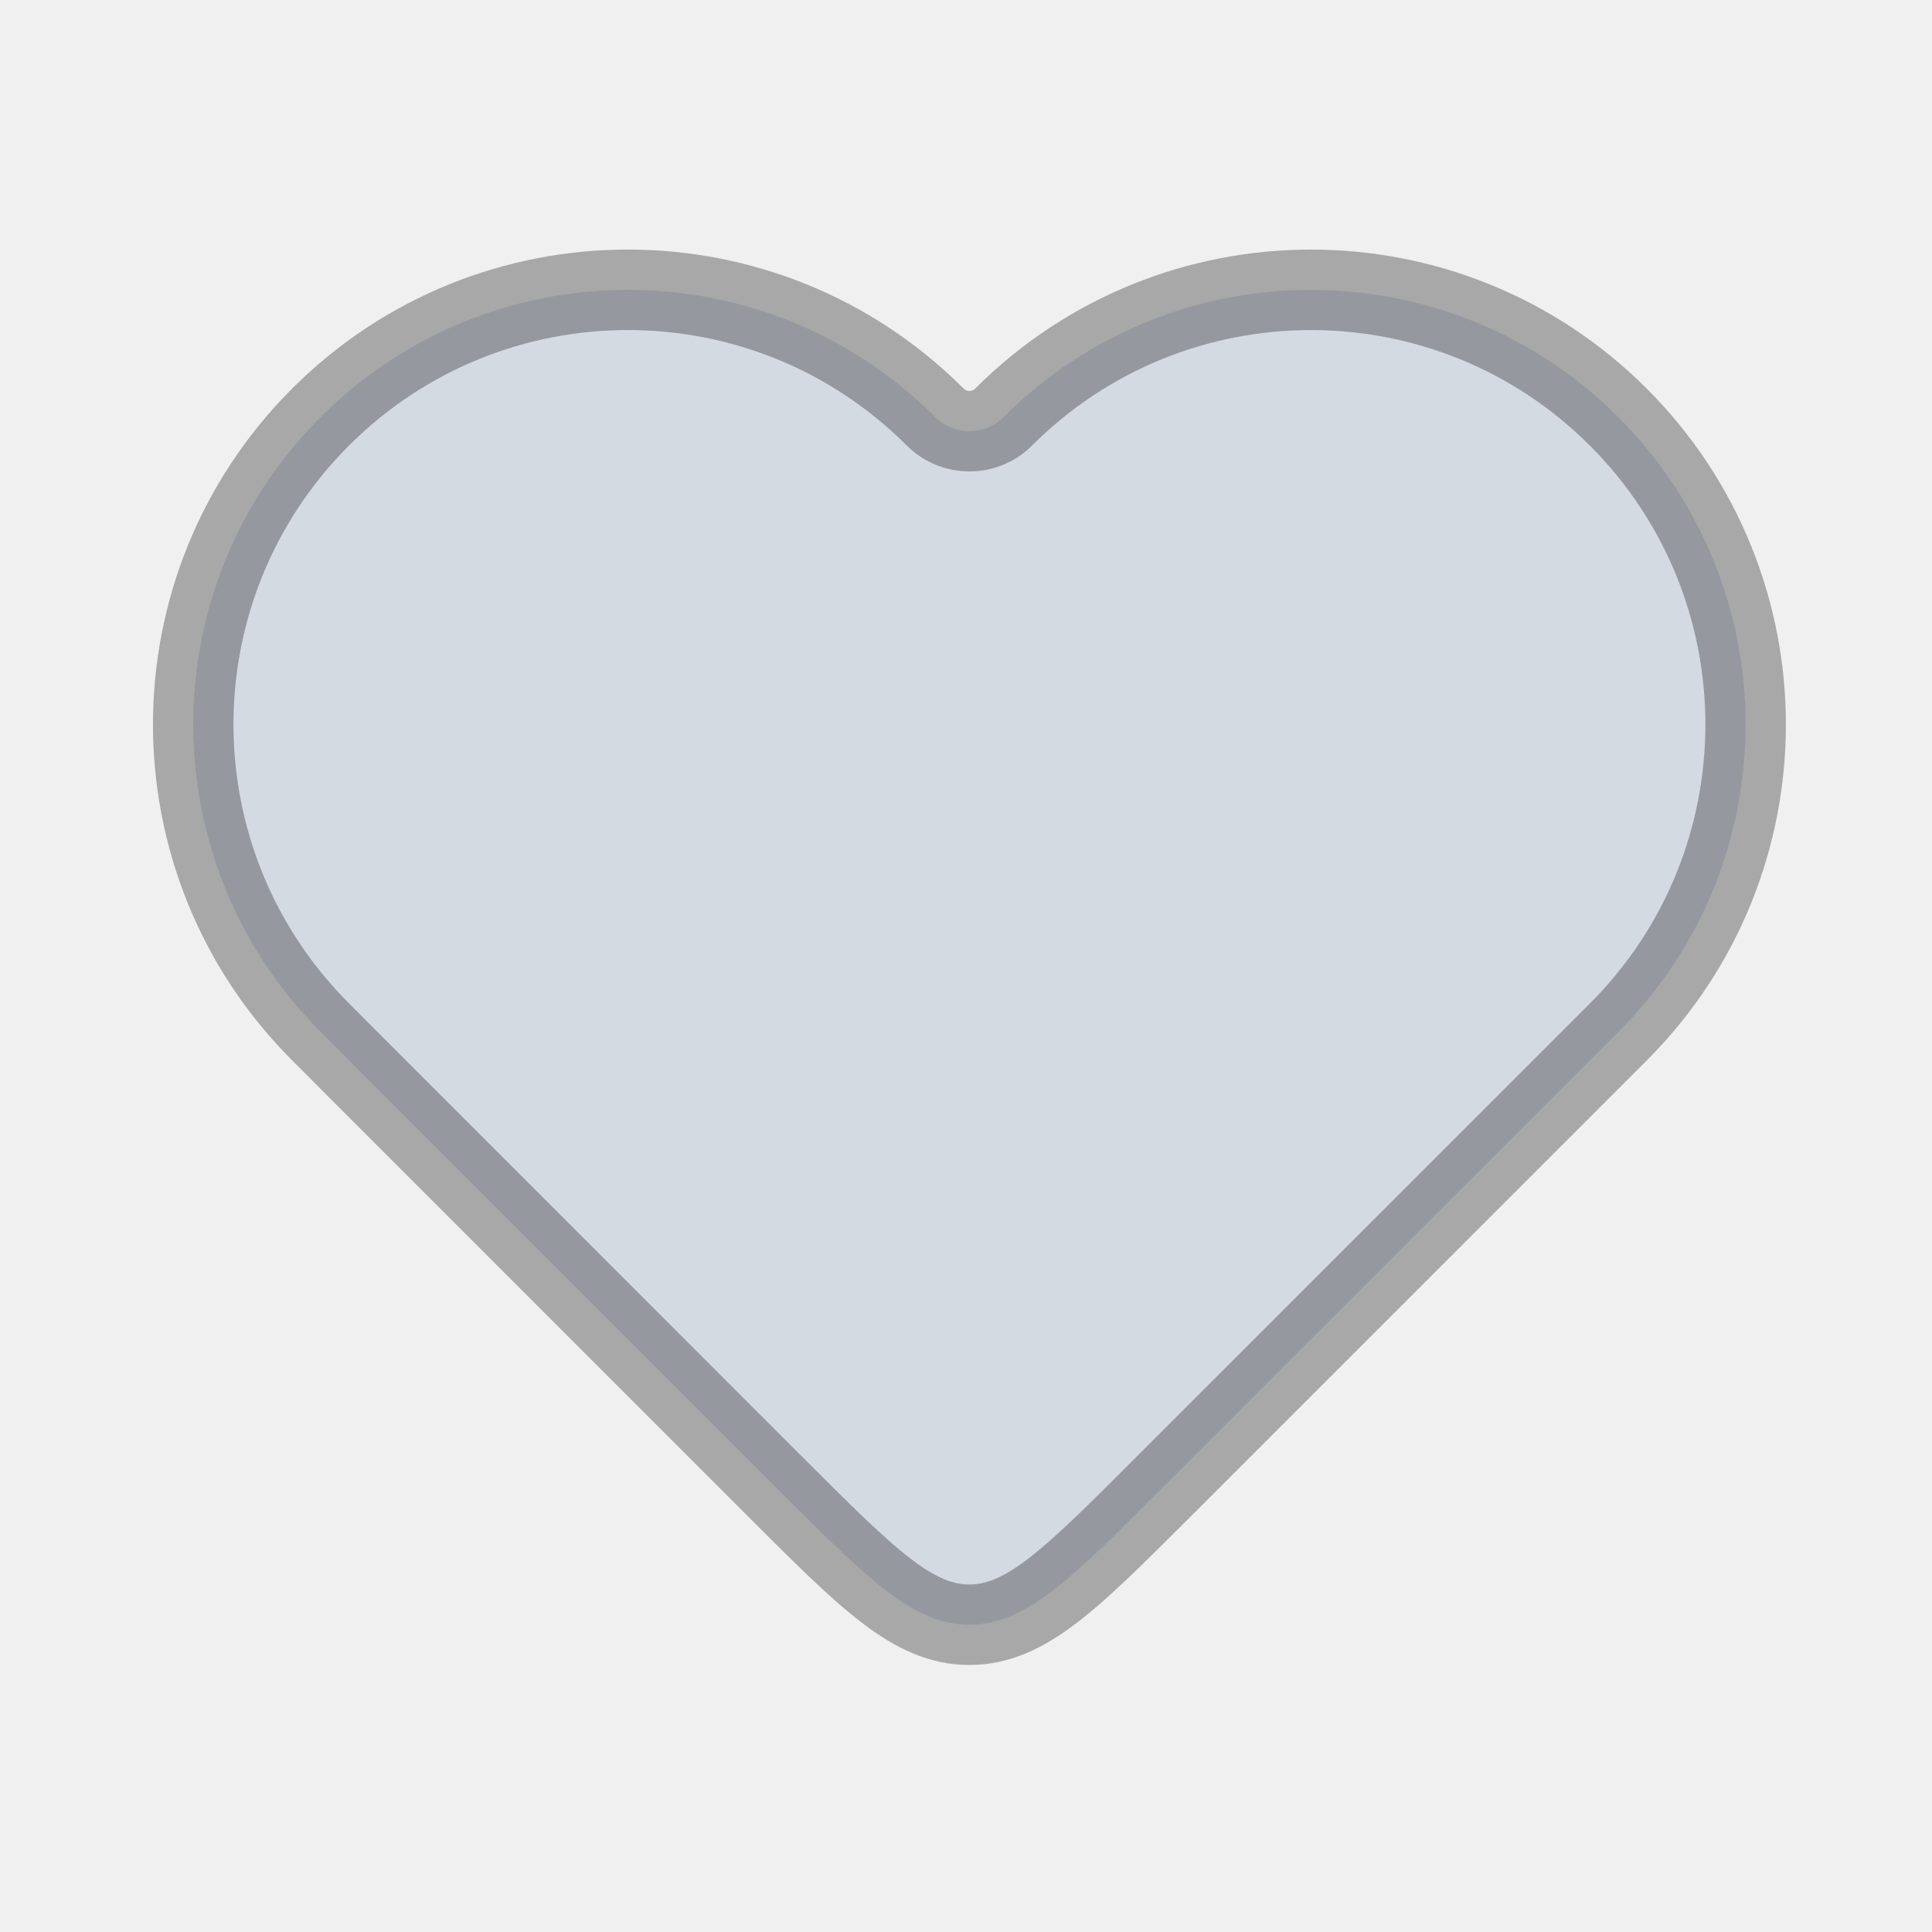
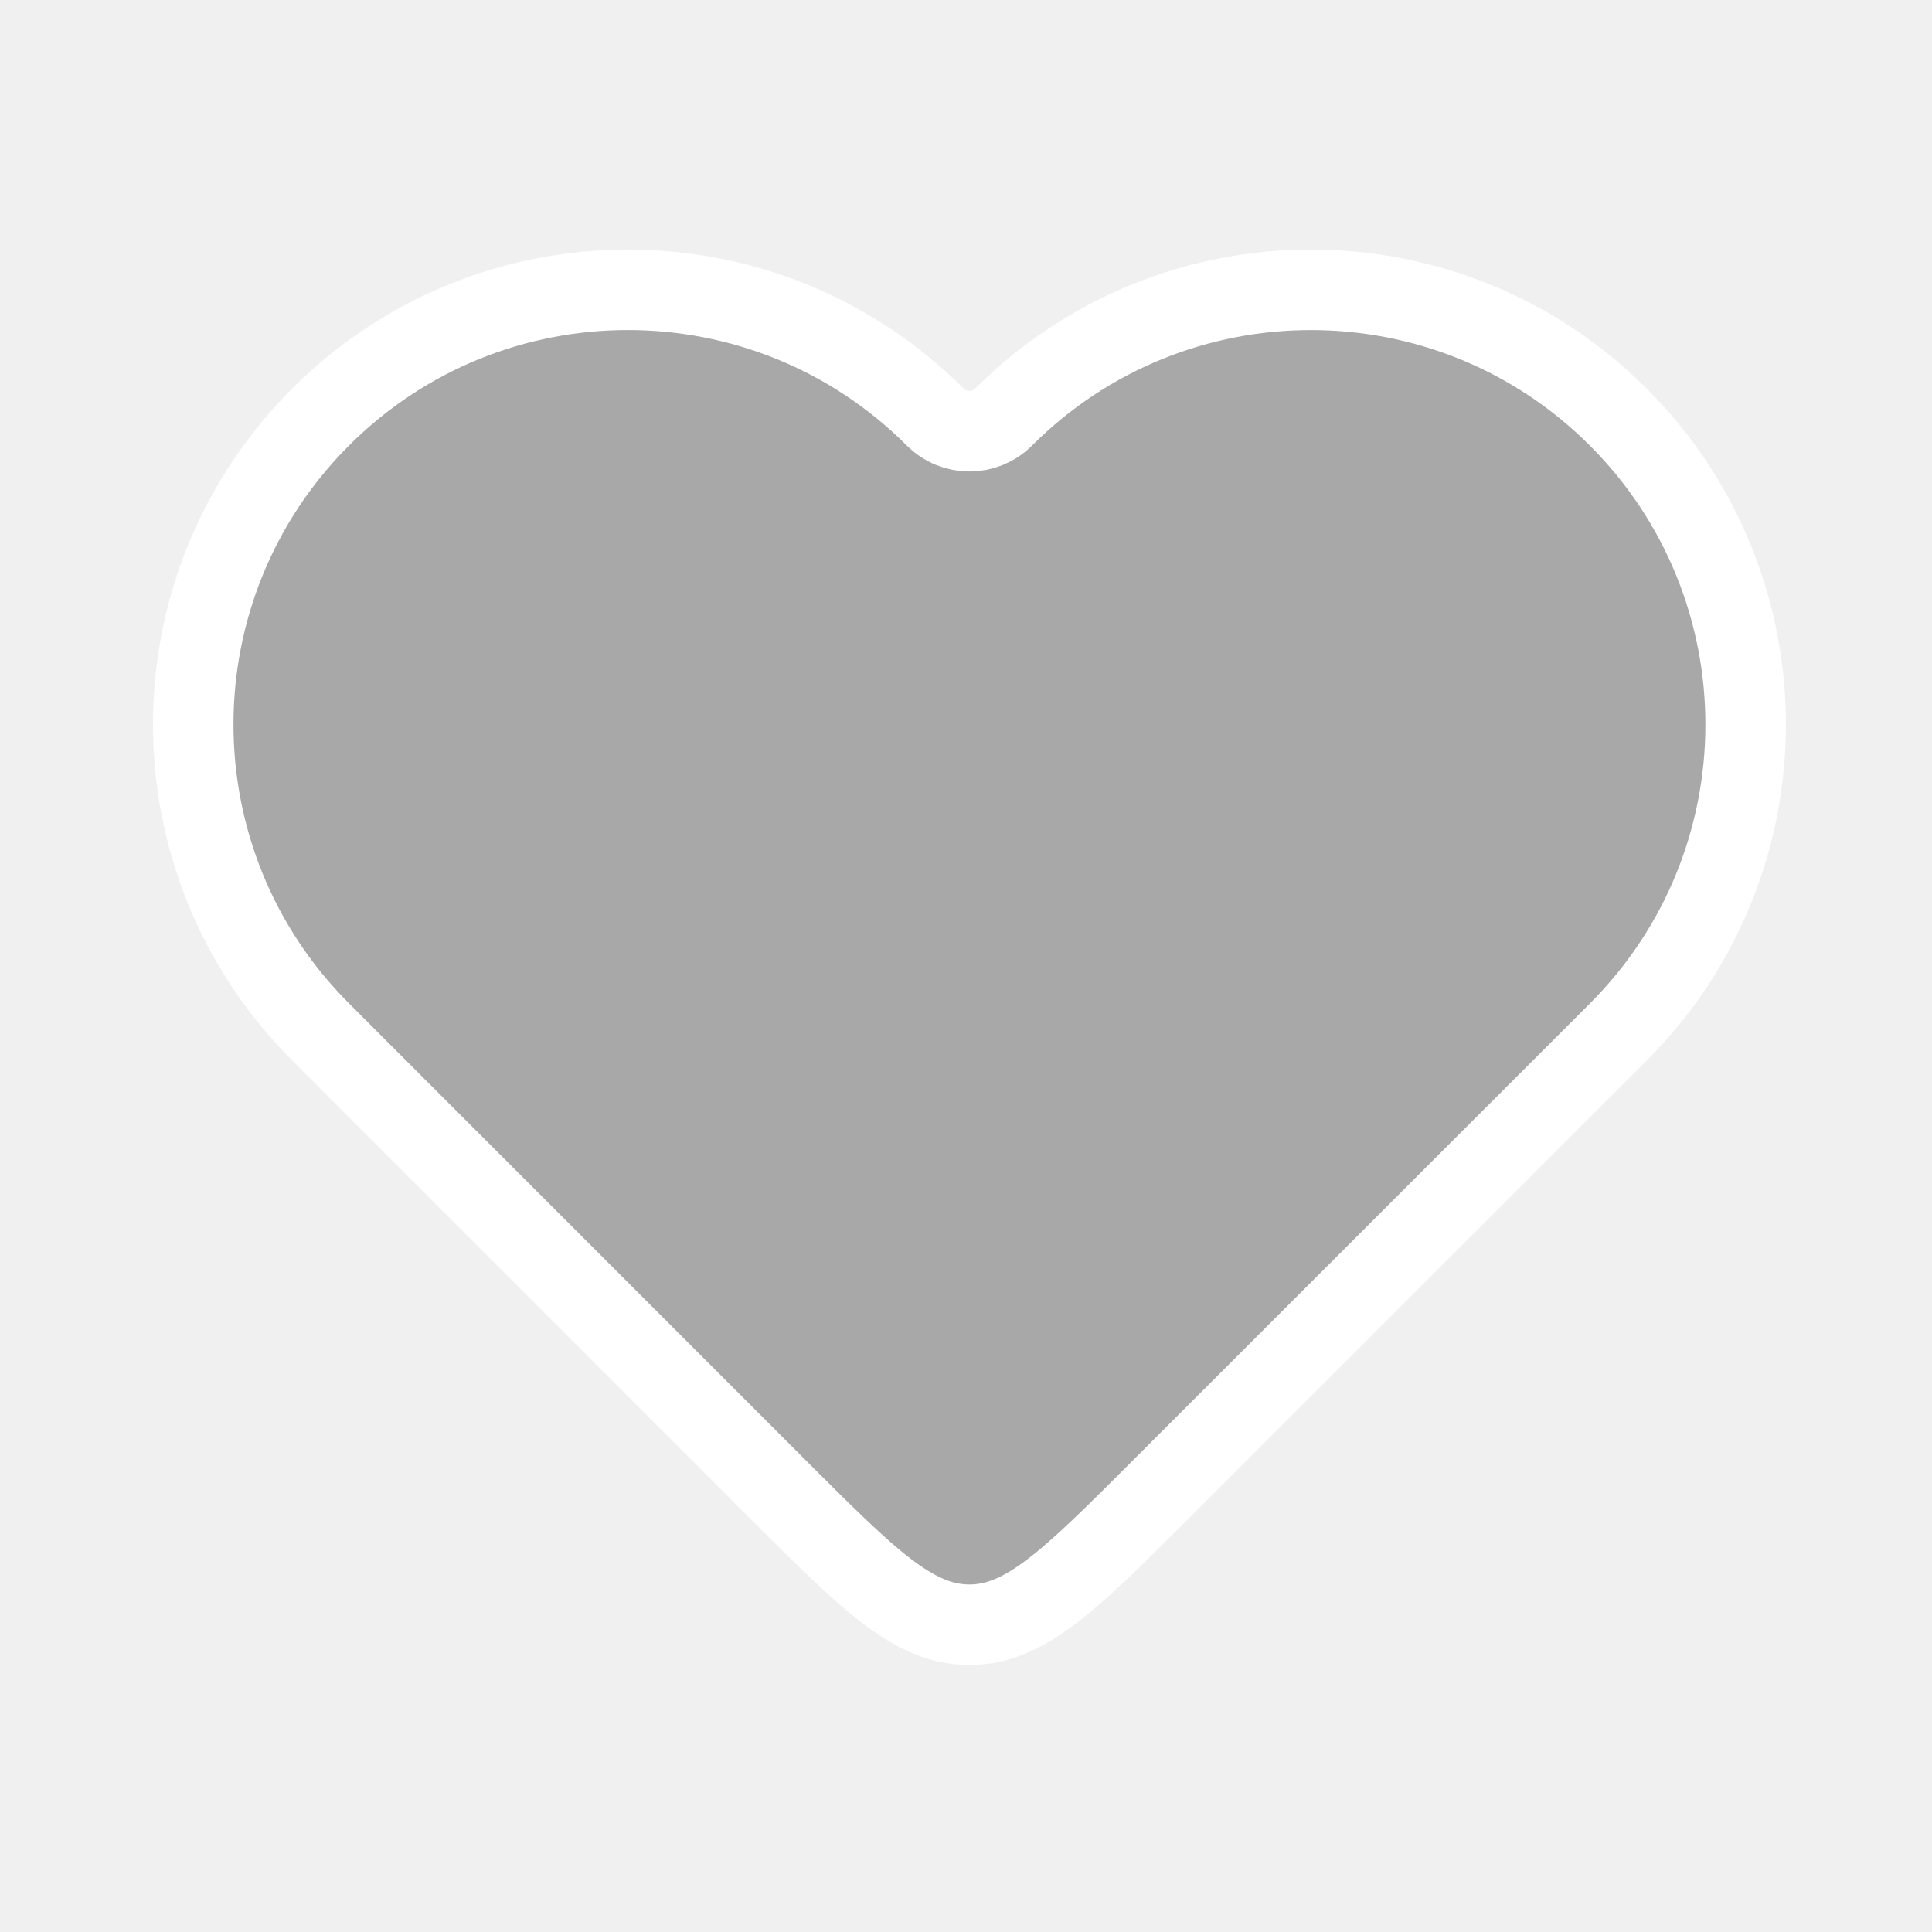
<svg xmlns="http://www.w3.org/2000/svg" width="24" height="24" viewBox="0 0 24 24" fill="none">
-   <path d="M12.466 5.182C14.575 3.073 17.995 3.073 20.104 5.182C22.212 7.291 22.212 10.71 20.104 12.819L14.418 18.504C13.298 19.624 12.738 20.183 12.042 20.183C11.346 20.183 10.786 19.623 9.666 18.504L4.405 13.242L3.982 12.818C1.873 10.709 1.873 7.29 3.982 5.181C6.091 3.073 9.509 3.073 11.618 5.181C11.852 5.415 12.232 5.416 12.466 5.182Z" fill="#D4DAE2" stroke="#000000" stroke-opacity="0.3" stroke-width="1" />
+   <path d="M12.466 5.182C14.575 3.073 17.995 3.073 20.104 5.182C22.212 7.291 22.212 10.71 20.104 12.819L14.418 18.504C13.298 19.624 12.738 20.183 12.042 20.183C11.346 20.183 10.786 19.623 9.666 18.504L4.405 13.242L3.982 12.818C1.873 10.709 1.873 7.29 3.982 5.181C6.091 3.073 9.509 3.073 11.618 5.181C11.852 5.415 12.232 5.416 12.466 5.182Z" fill="#000000" fill-opacity="0.3" stroke="#FFFFFF" stroke-width="1" />
</svg>
